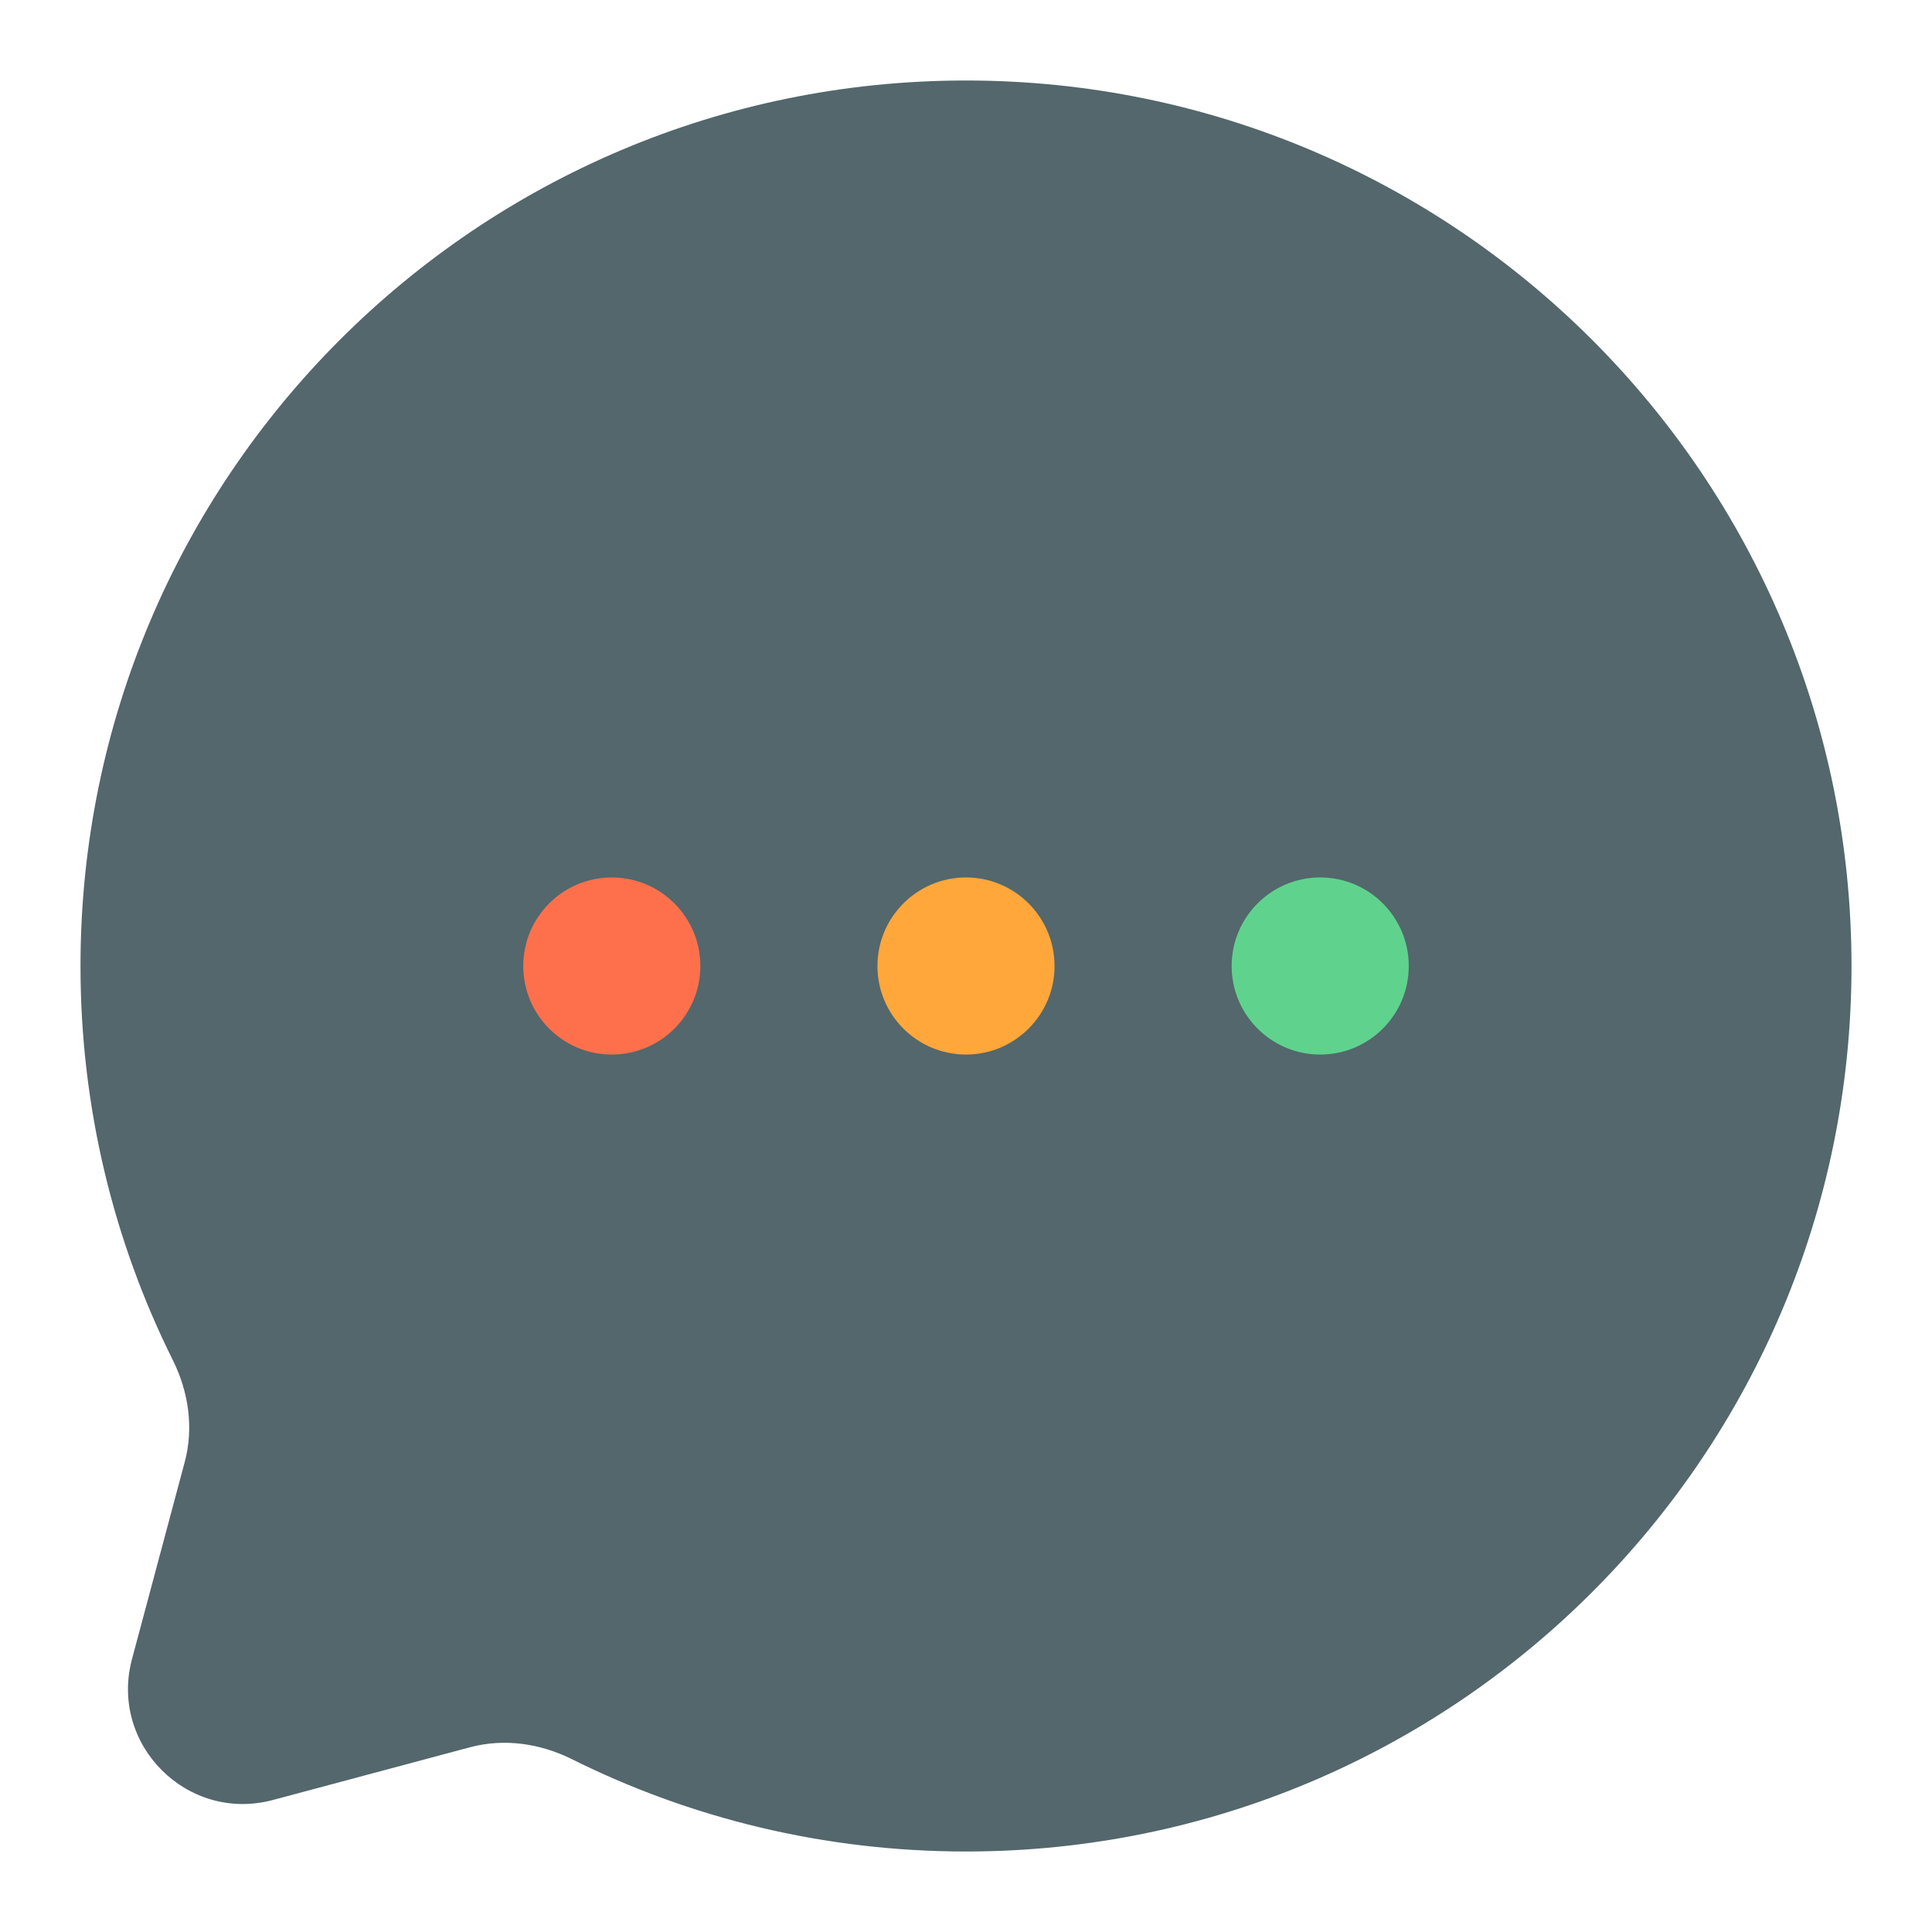
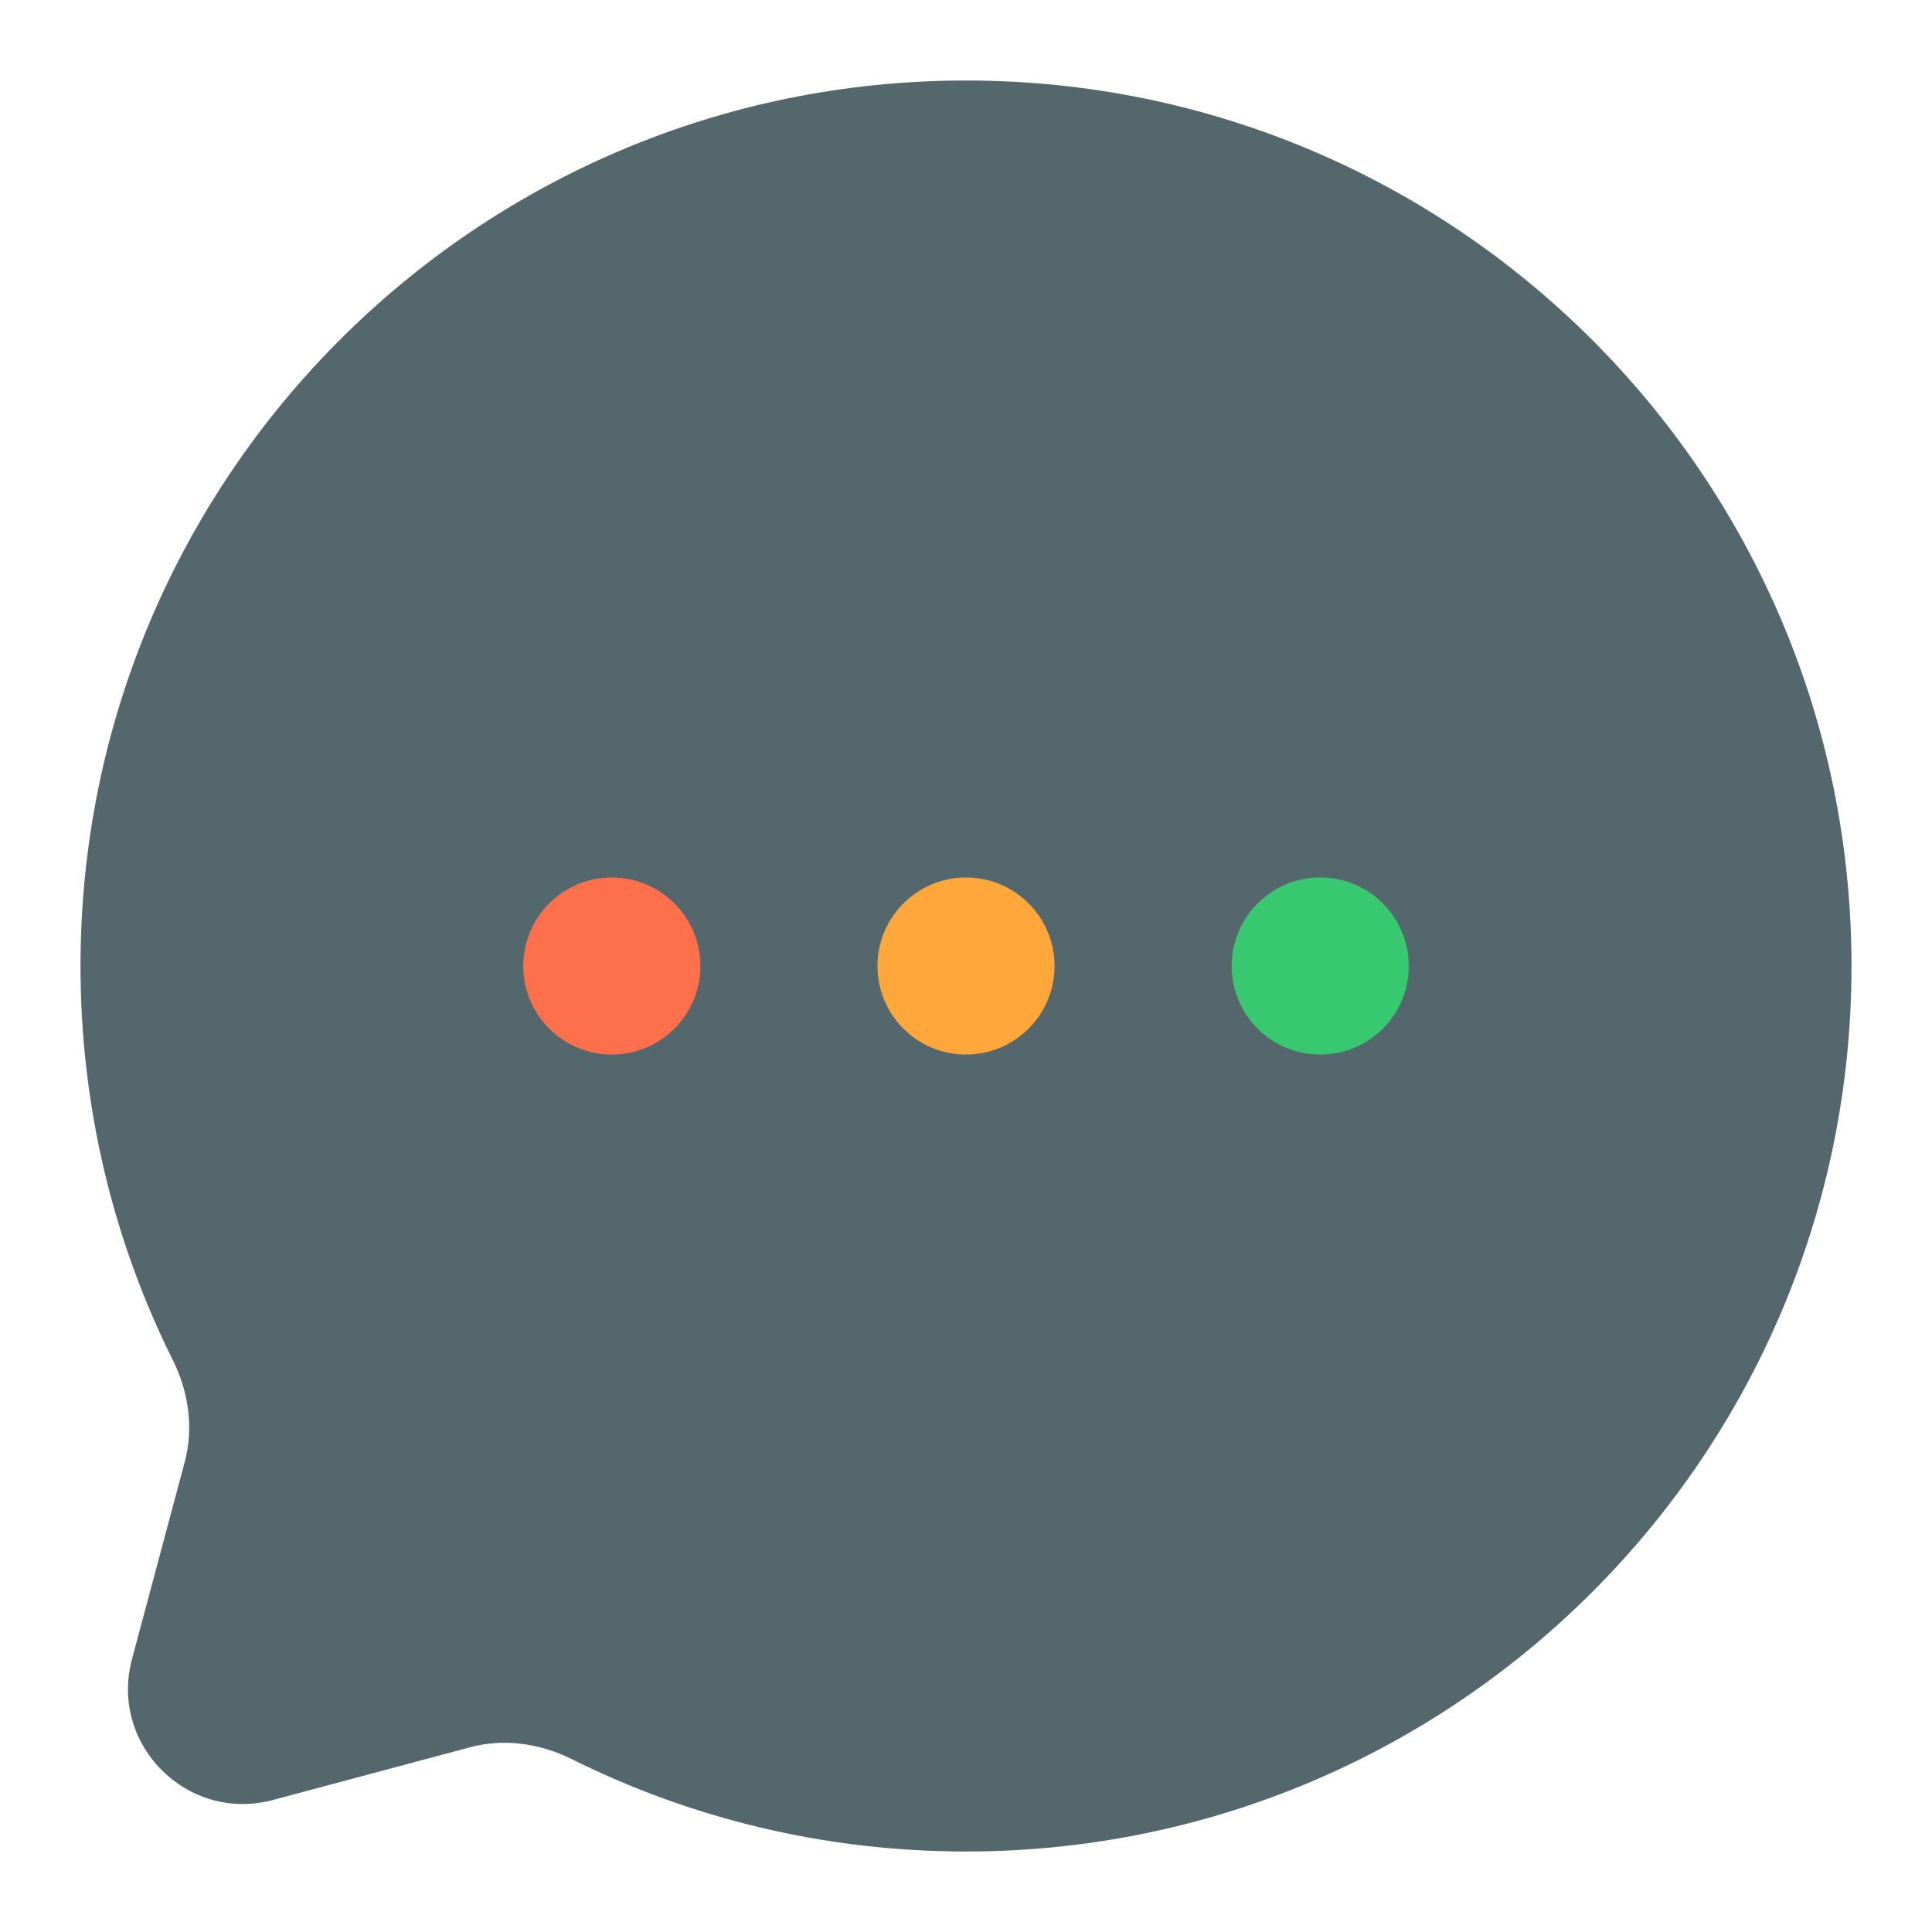
- <svg xmlns="http://www.w3.org/2000/svg" width="800px" height="800px" viewBox="0 0 24 24" fill="none">
-   <path opacity="1" d="M12 23C18.075 23 23 18.075 23 12C23 5.925 18.075 1 12 1C5.925 1 1 5.925 1 12C1 13.76 1.413 15.423 2.148 16.898C2.343 17.29 2.408 17.738 2.295 18.161L1.64 20.609C1.355 21.672 2.328 22.645 3.391 22.36L5.839 21.705C6.262 21.592 6.71 21.657 7.102 21.852C8.577 22.587 10.24 23 12 23Z" fill="#53676C" />
+ <svg xmlns="http://www.w3.org/2000/svg" fill="none" height="800px" viewBox="0 0 24 24" width="800px">
+   <path d="M12 23C18.075 23 23 18.075 23 12C23 5.925 18.075 1 12 1C5.925 1 1 5.925 1 12C1 13.76 1.413 15.423 2.148 16.898C2.343 17.29 2.408 17.738 2.295 18.161L1.64 20.609C1.355 21.672 2.328 22.645 3.391 22.36L5.839 21.705C6.262 21.592 6.71 21.657 7.102 21.852C8.577 22.587 10.24 23 12 23Z" fill="#53676C" opacity="1" />
  <path d="M10.9 12C10.9 12.608 11.393 13.1 12 13.1C12.607 13.1 13.1 12.608 13.1 12C13.1 11.393 12.607 10.9 12 10.9C11.393 10.9 10.9 11.393 10.9 12Z" fill="#FFA73B" />
  <path d="M6.5 12C6.5 12.608 6.992 13.1 7.6 13.1C8.208 13.1 8.7 12.608 8.7 12C8.7 11.393 8.208 10.9 7.6 10.9C6.992 10.9 6.5 11.393 6.5 12Z" fill="#FE704C" />
-   <path d="M15.3 12C15.3 12.608 15.793 13.1 16.4 13.1C17.008 13.1 17.5 12.608 17.5 12C17.5 11.393 17.008 10.9 16.4 10.9C15.793 10.9 15.3 11.393 15.3 12Z" fill="#5FD38D" />
+   <path d="M15.3 12C15.3 12.608 15.793 13.1 16.4 13.1C17.008 13.1 17.5 12.608 17.5 12C17.5 11.393 17.008 10.9 16.4 10.9C15.793 10.9 15.3 11.393 15.3 12Z" fill="#37c870" />
</svg>
